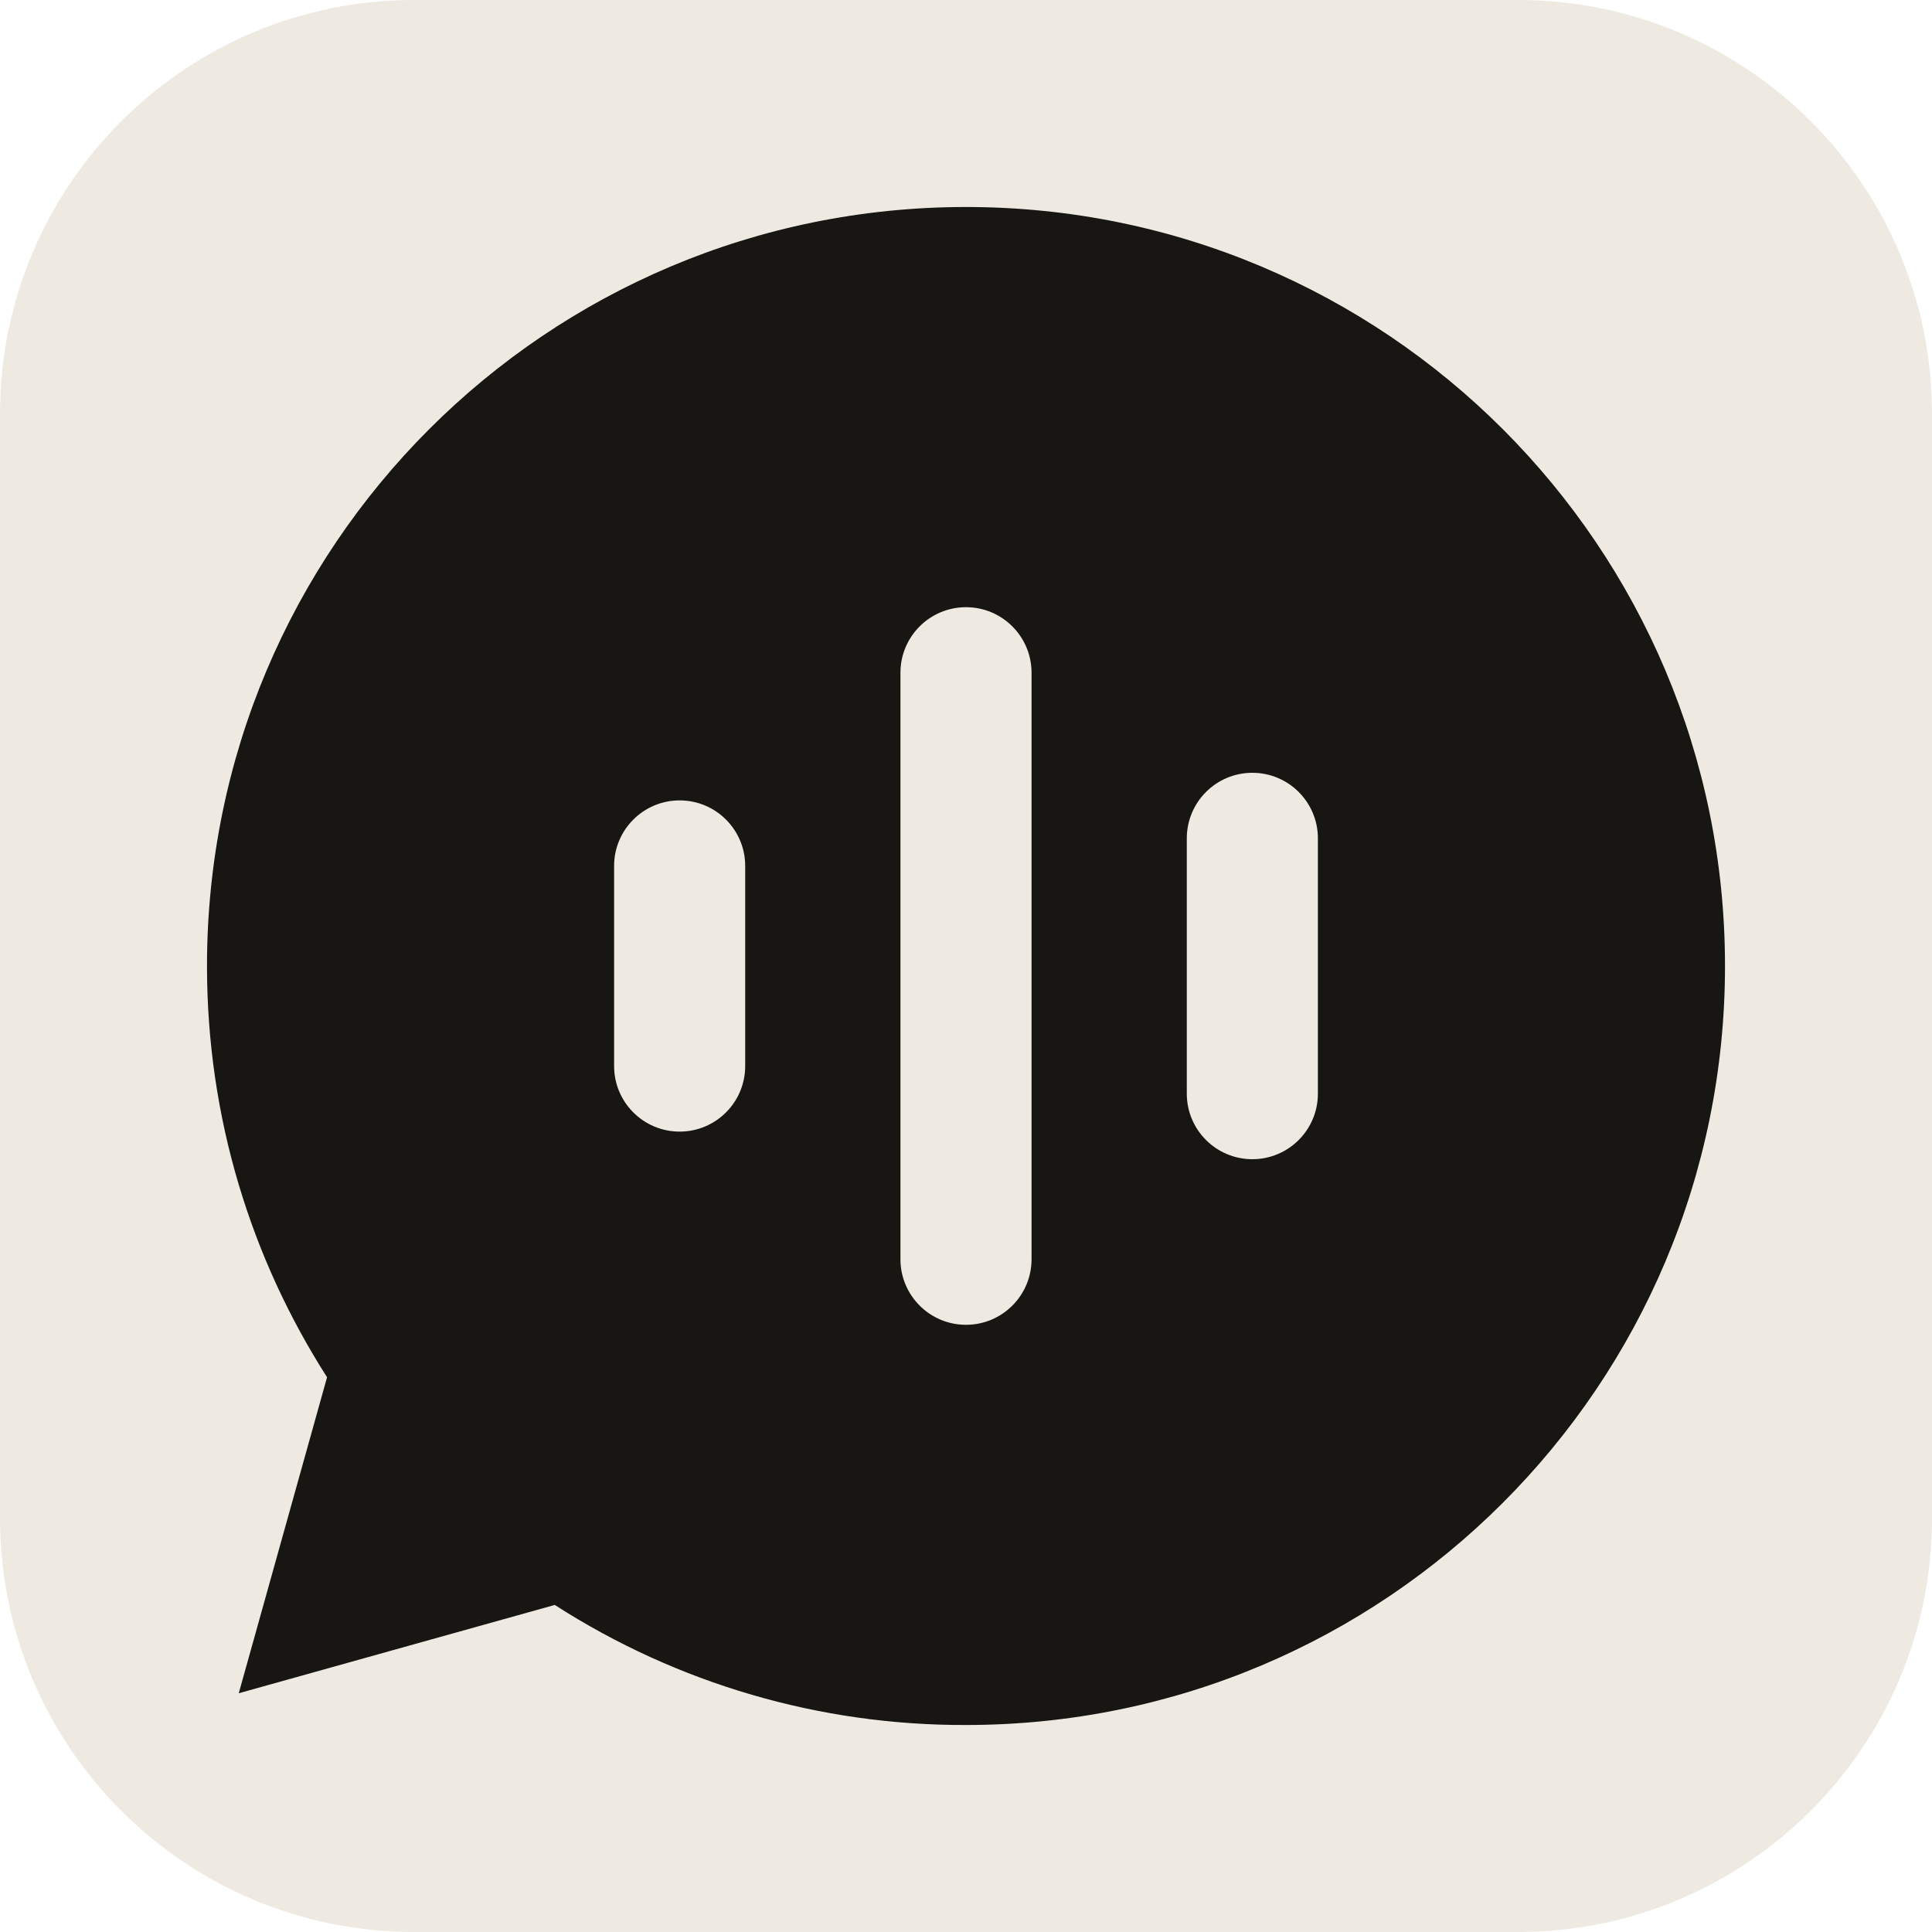
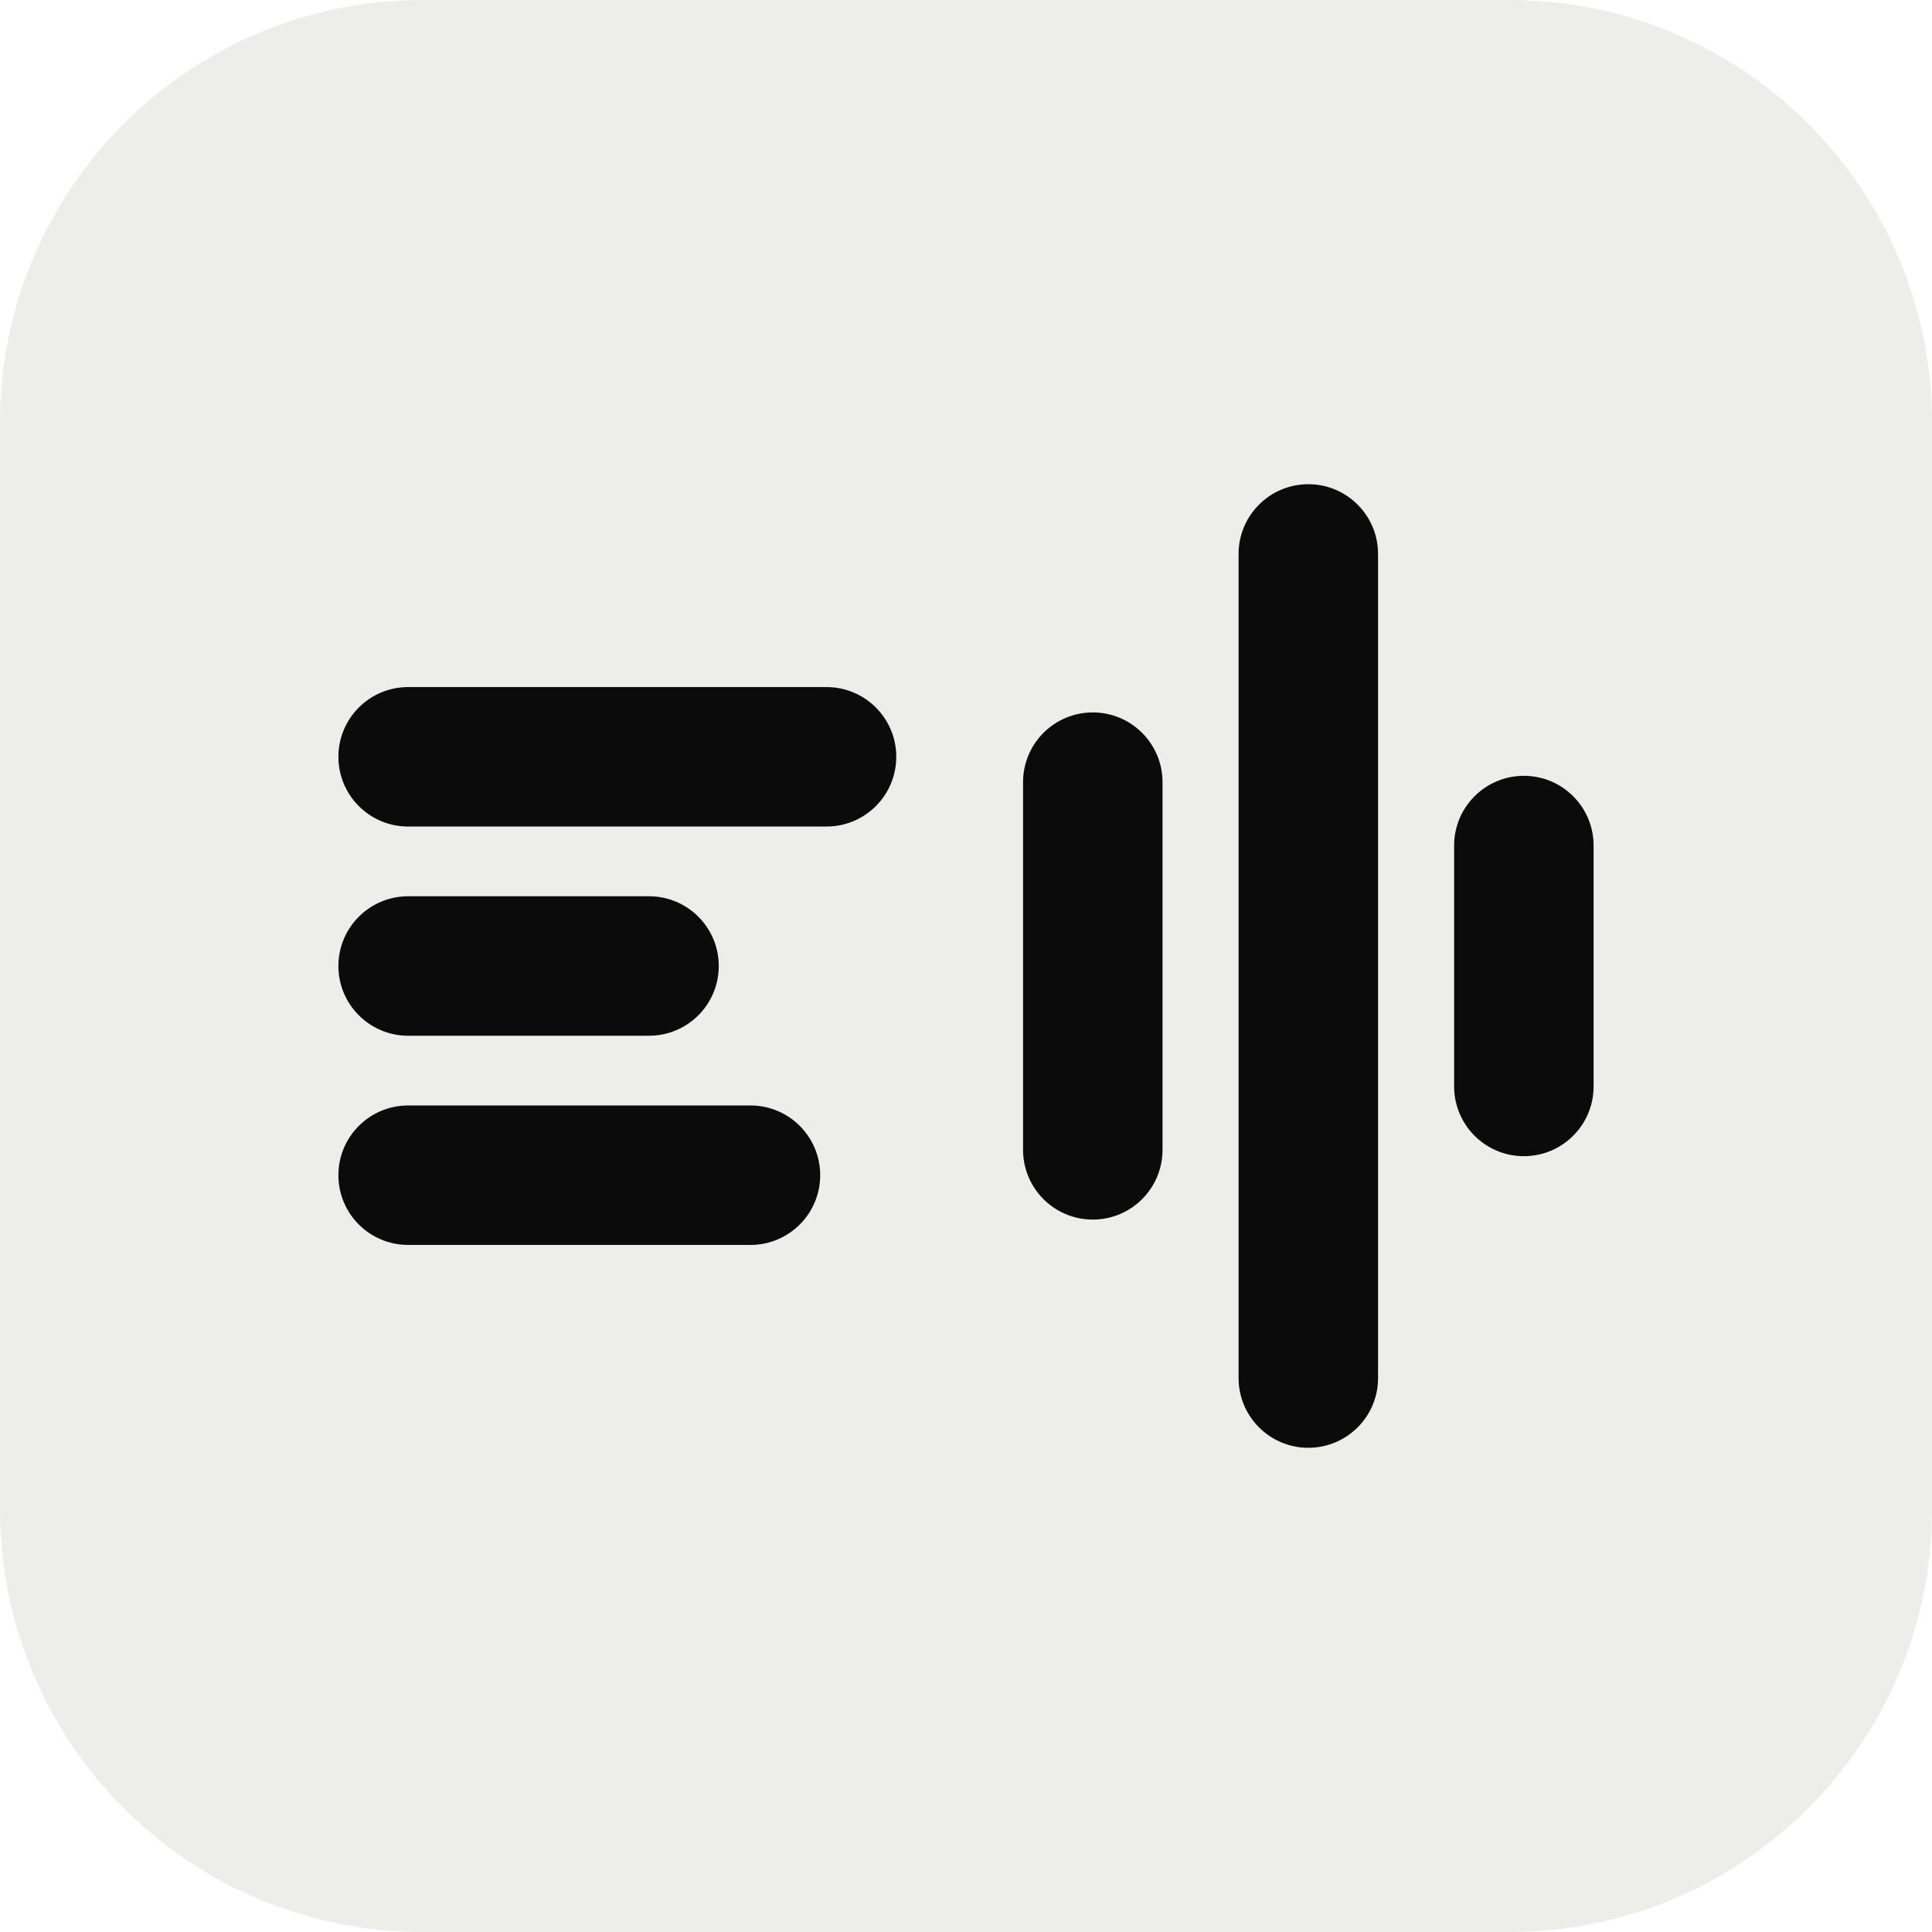
- <svg xmlns="http://www.w3.org/2000/svg" viewBox="0 0 28 28">
-   <rect width="28" height="28" rx="6" fill="#eeeae1" />
-   <path d="M14 3C7.92 3 3 7.92 3 14c0 2.2.64 4.24 1.74 5.96L3.46 24.54l4.58-1.28A10.95 10.95 0 0 0 14 25c6.08 0 11-4.92 11-11S20.08 3 14 3Z" fill="#171613" />
-   <g fill="#eeeae1">
-     <rect x="8.9" y="11.6" width="1.9" height="4.8" rx=".95" />
-     <rect x="13.05" y="8.8" width="1.9" height="10.4" rx=".95" />
-     <rect x="17.2" y="11.2" width="1.9" height="5.6" rx=".95" />
+ <svg xmlns="http://www.w3.org/2000/svg" viewBox="0 0 64 64">
+   <rect width="64" height="64" rx="14" fill="#ededea" />
+   <g transform="translate(5.12 5.12) scale(.84)" fill="#0b0b0c">
+     <rect x="7.25" y="21" width="22" height="5.5" rx="2.75" />
+     <rect x="7.25" y="29.25" width="15" height="5.5" rx="2.75" />
+     <rect x="7.25" y="37.5" width="19" height="5.5" rx="2.75" />
+     <rect x="34.25" y="22" width="5.5" height="20" rx="2.75" />
+     <rect x="42.75" y="13" width="5.5" height="38" rx="2.75" />
+     <rect x="51.25" y="24.5" width="5.5" height="15" rx="2.75" />
  </g>
</svg>
